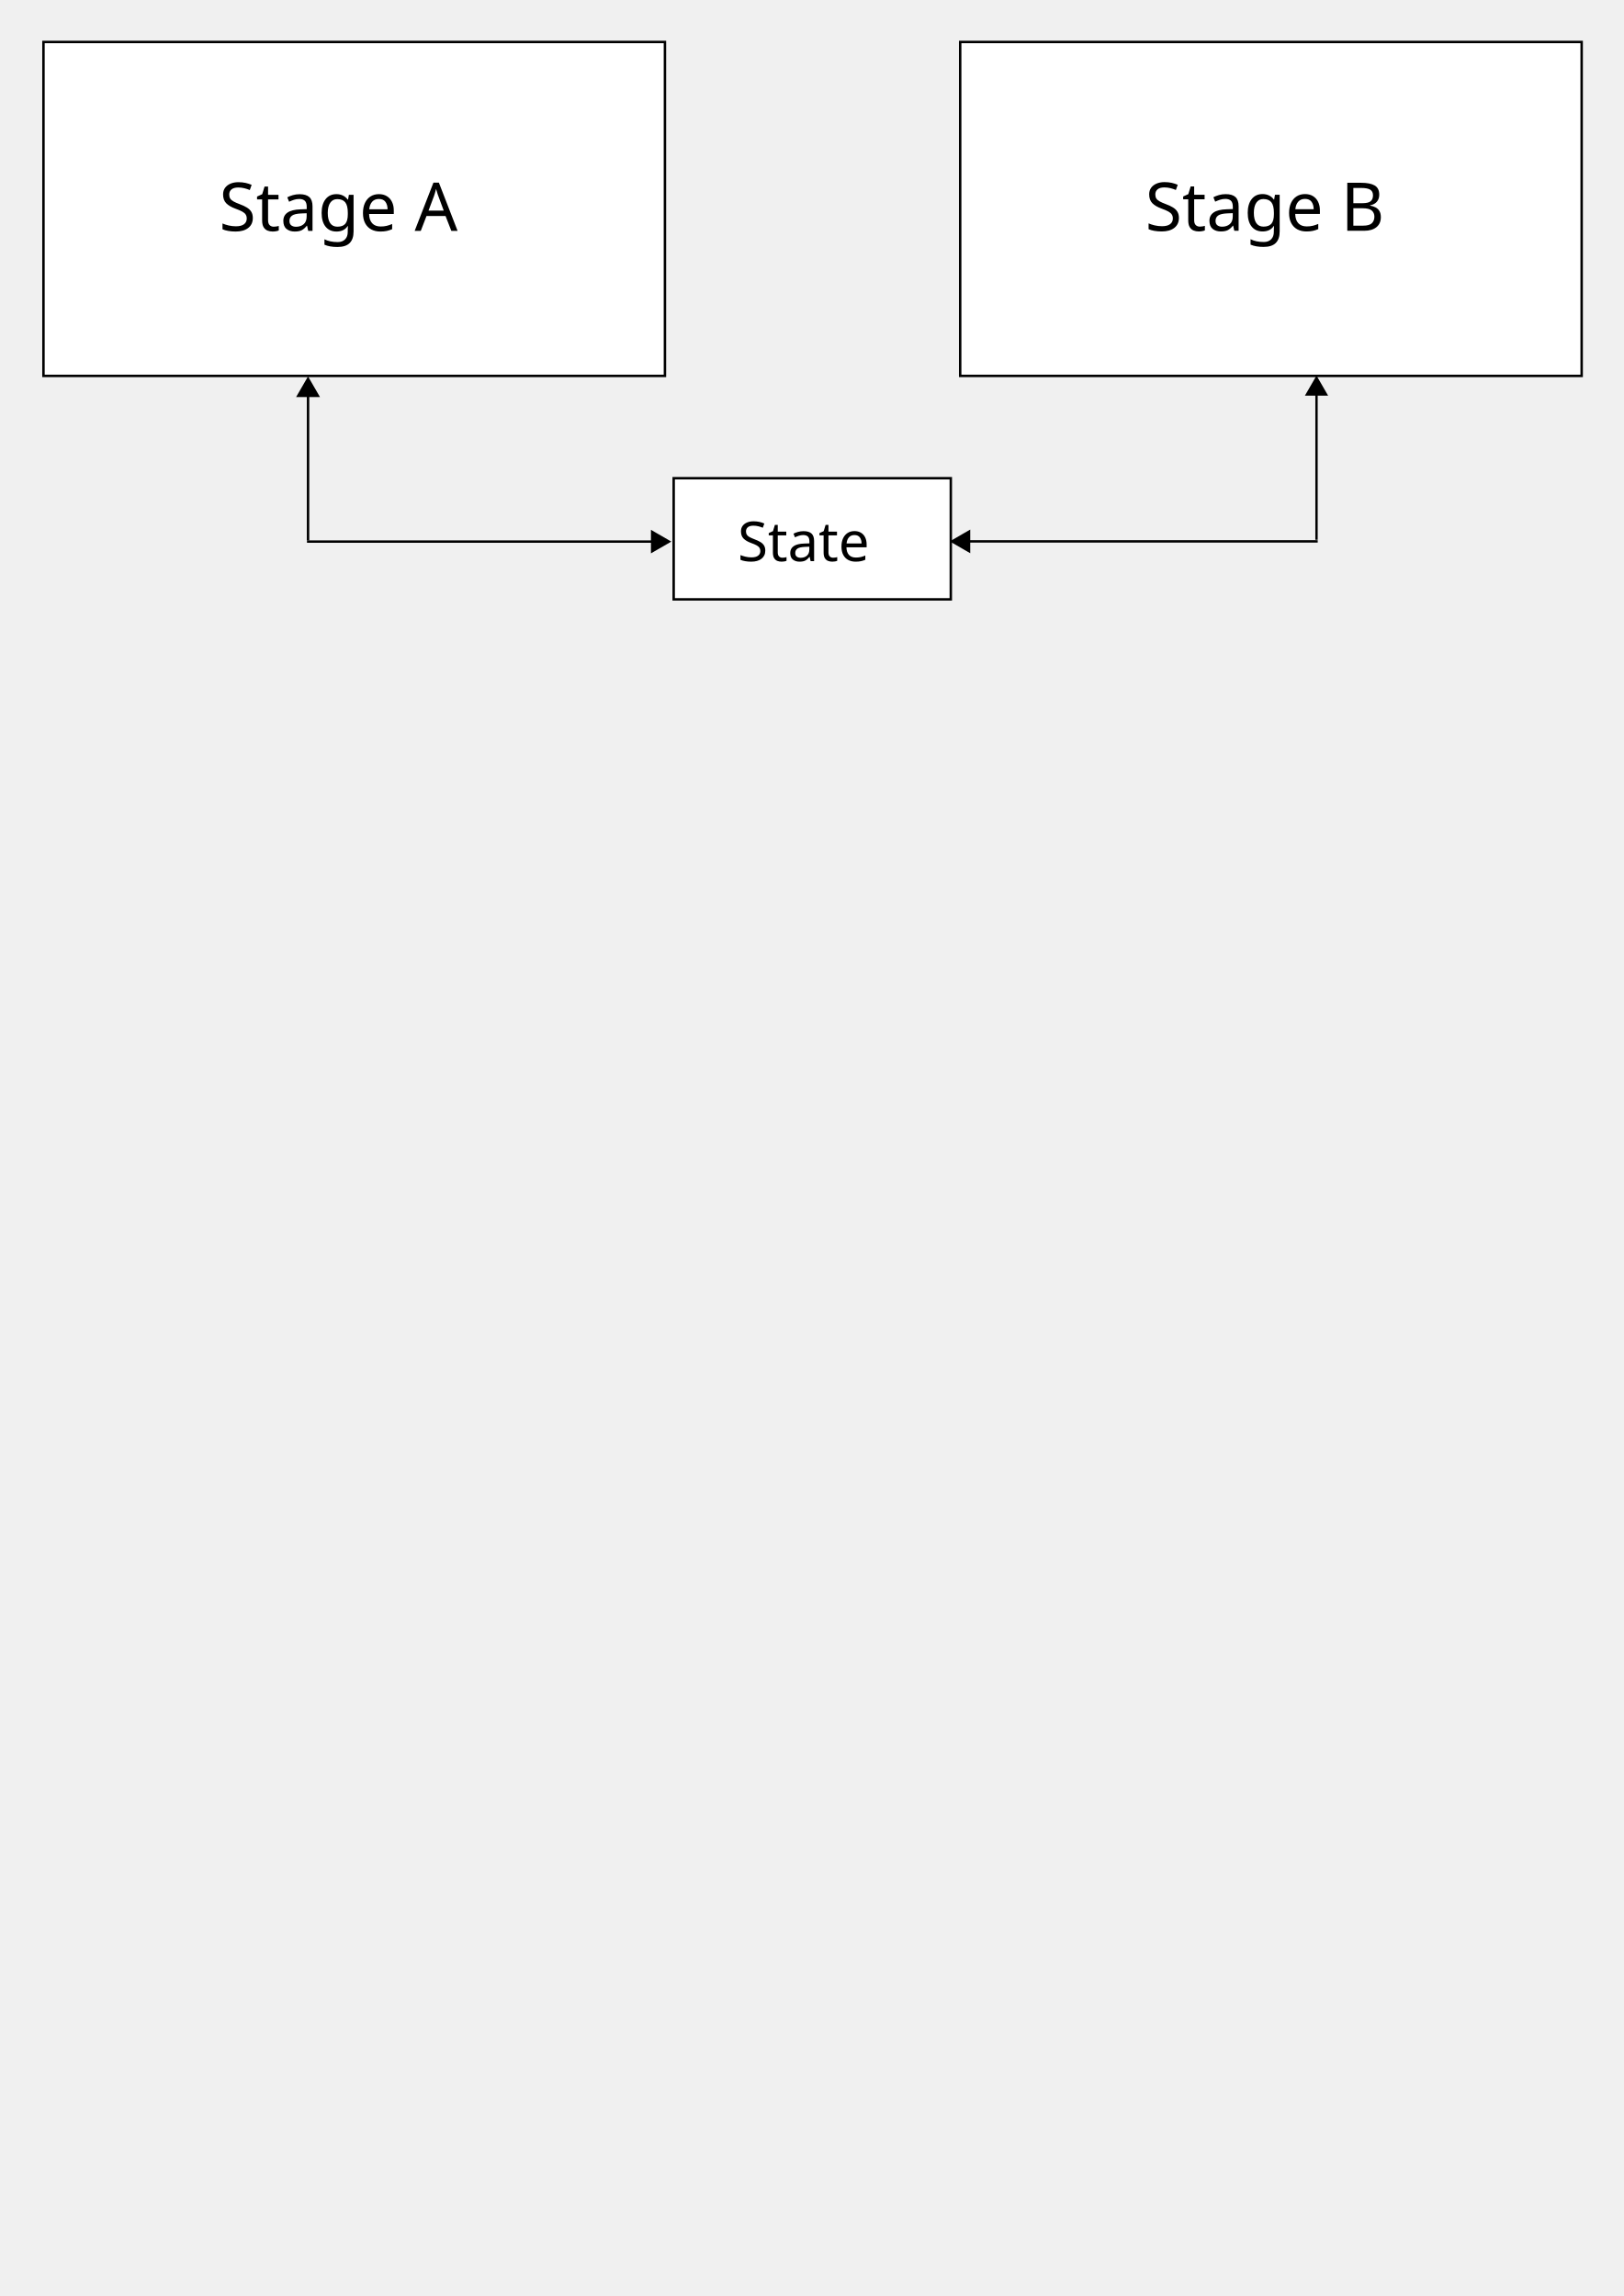
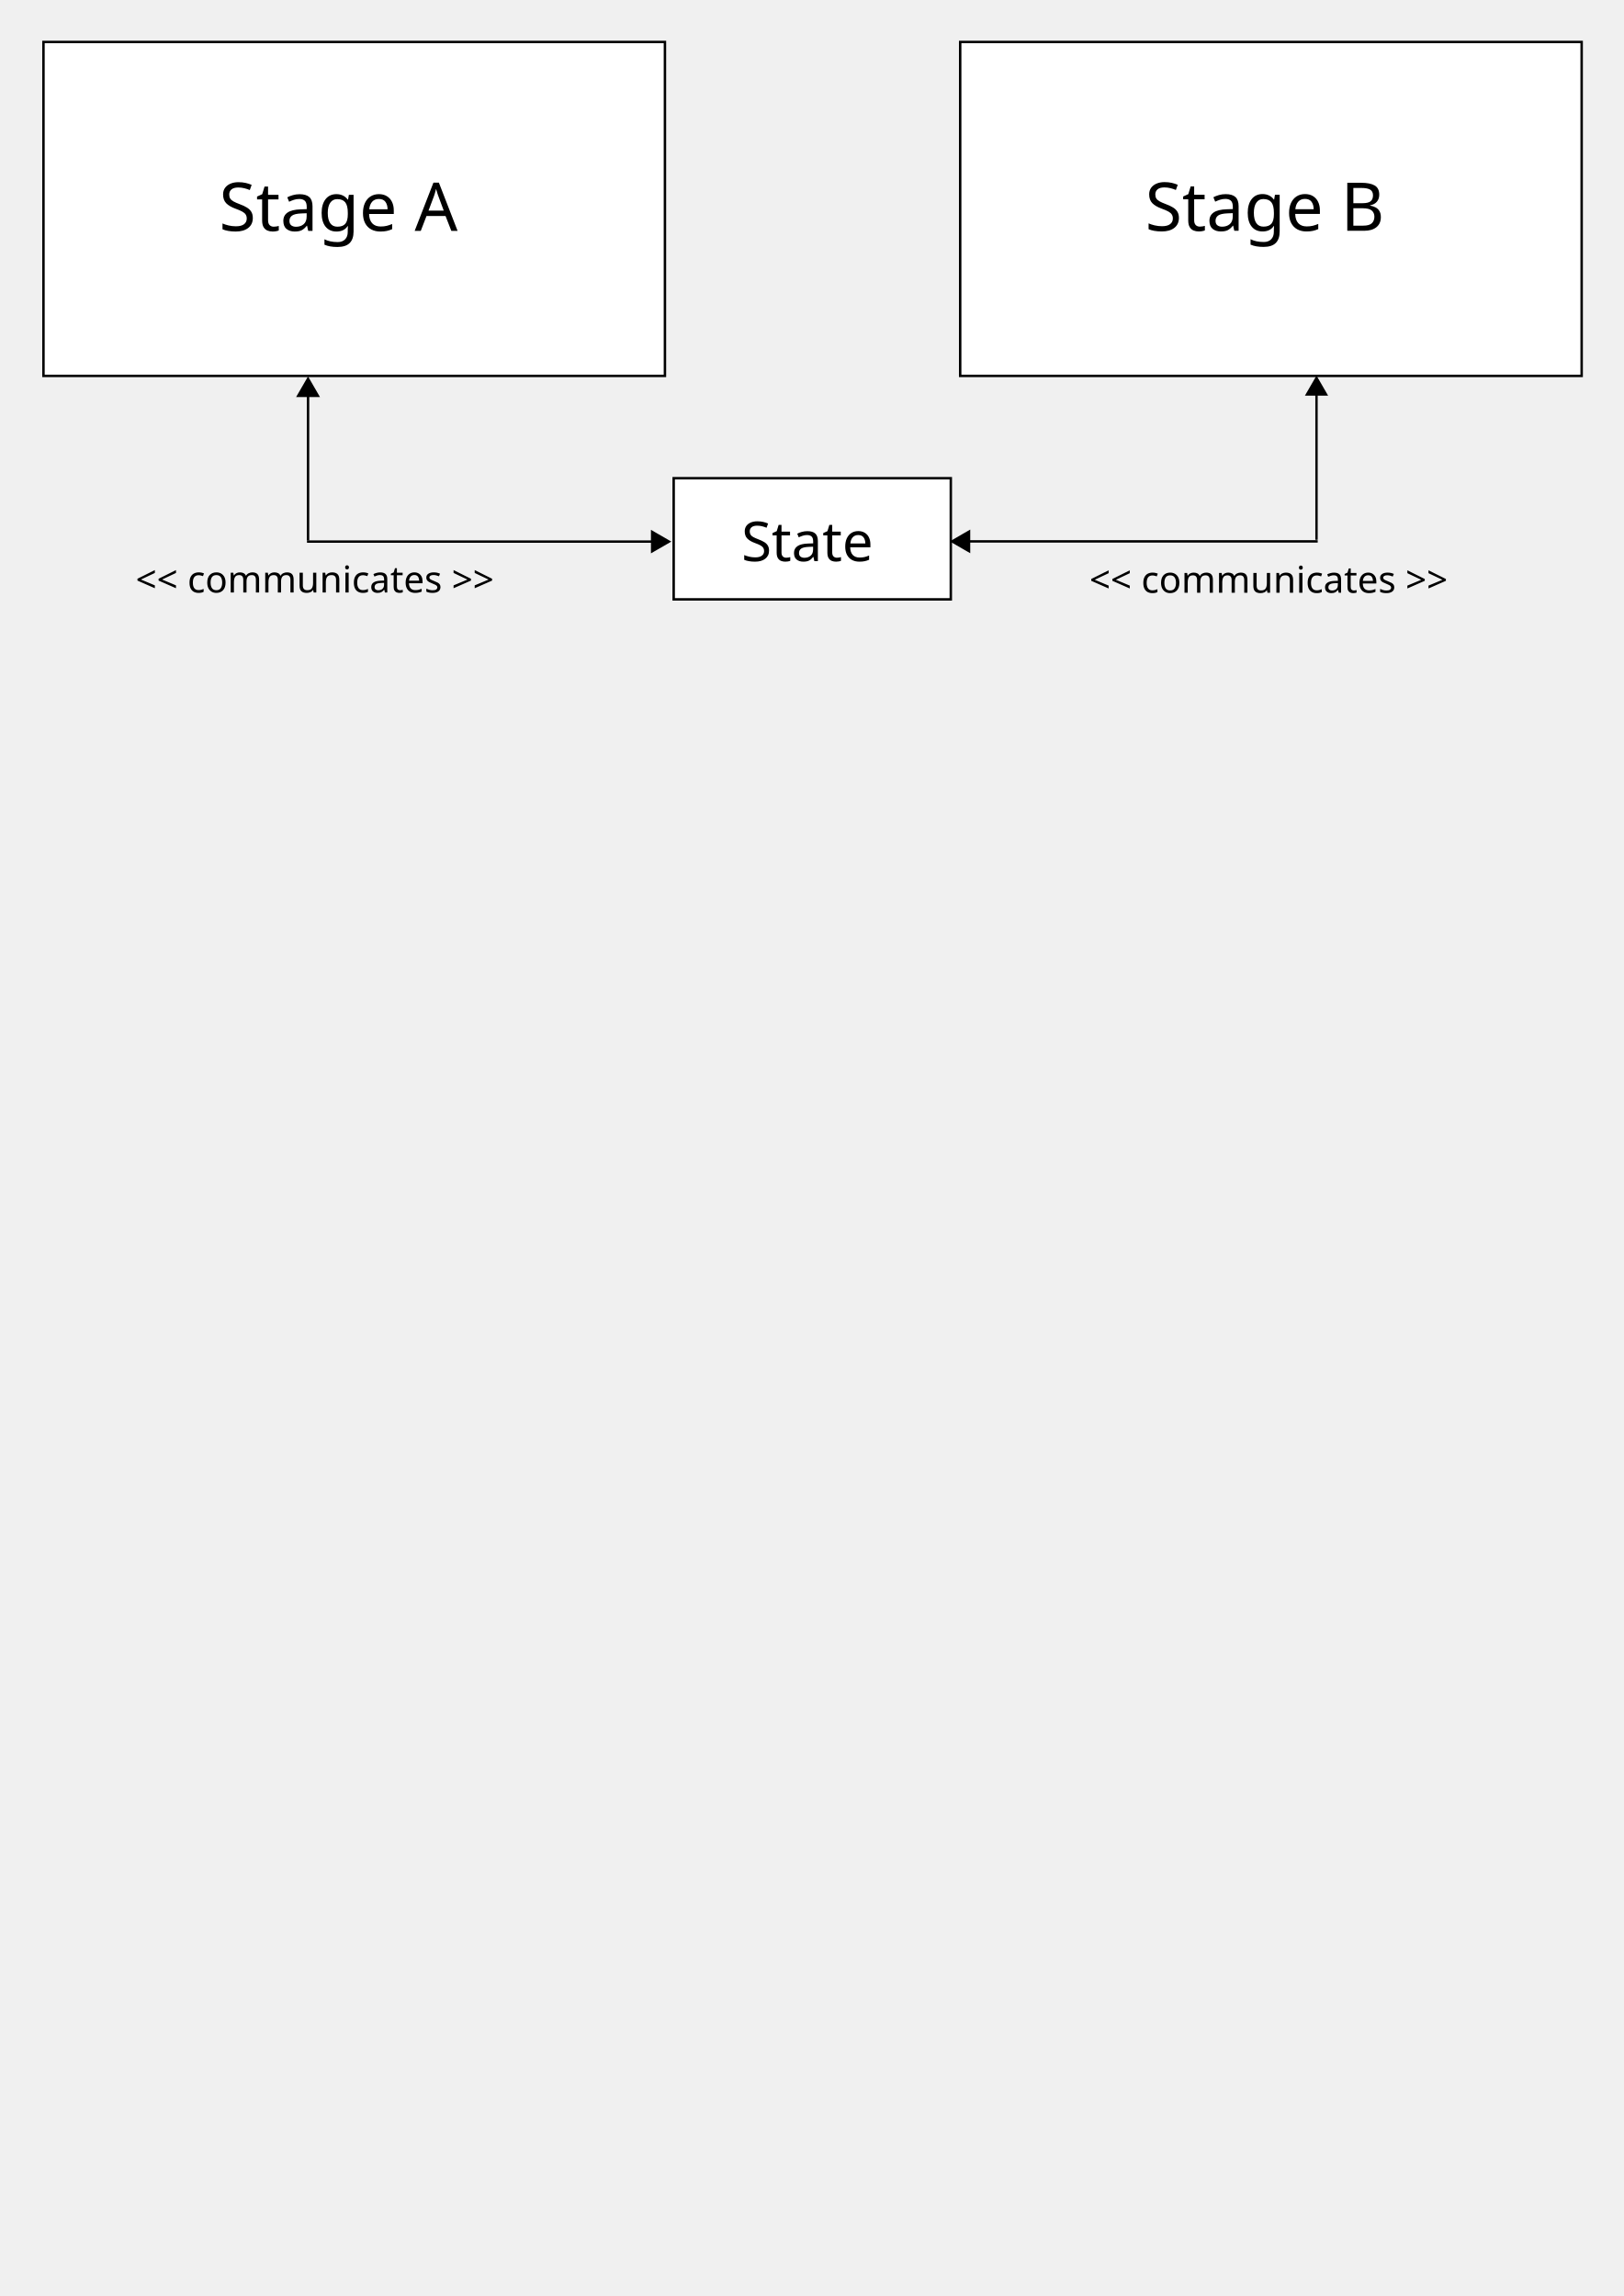
<svg xmlns="http://www.w3.org/2000/svg" width="210mm" height="297mm" viewBox="0 0 744.094 1052.362" id="svg3471" version="1.1">
  <defs id="defs3473">
    <marker style="overflow:visible" id="marker4896" refX="0.0" refY="0.0" orient="auto">
      <path transform="scale(0.8)" style="fill-rule:evenodd;stroke:#000000;stroke-width:1pt;stroke-opacity:1;fill:#000000;fill-opacity:1" d="M 5.77,0.0 L -2.88,5.0 L -2.88,-5.0 L 5.77,0.0 z " id="path4898" />
    </marker>
    <marker style="overflow:visible" id="marker4864" refX="0.0" refY="0.0" orient="auto">
      <path transform="scale(-0.8)" style="fill-rule:evenodd;stroke:#000000;stroke-width:1pt;stroke-opacity:1;fill:#000000;fill-opacity:1" d="M 5.77,0.0 L -2.88,5.0 L -2.88,-5.0 L 5.77,0.0 z " id="path4866" />
    </marker>
    <marker orient="auto" refY="0.0" refX="0.0" id="marker4722" style="overflow:visible">
      <path id="path4724" d="M 5.77,0.0 L -2.88,5.0 L -2.88,-5.0 L 5.77,0.0 z " style="fill-rule:evenodd;stroke:#000000;stroke-width:1pt;stroke-opacity:1;fill:#000000;fill-opacity:1" transform="scale(-0.8)" />
    </marker>
    <marker orient="auto" refY="0.0" refX="0.0" id="TriangleOutL" style="overflow:visible">
      <path id="path4344" d="M 5.77,0.0 L -2.88,5.0 L -2.88,-5.0 L 5.77,0.0 z " style="fill-rule:evenodd;stroke:#000000;stroke-width:1pt;stroke-opacity:1;fill:#000000;fill-opacity:1" transform="scale(0.8)" />
    </marker>
    <marker orient="auto" refY="0.0" refX="0.0" id="TriangleInL" style="overflow:visible">
      <path id="path4335" d="M 5.77,0.0 L -2.88,5.0 L -2.88,-5.0 L 5.77,0.0 z " style="fill-rule:evenodd;stroke:#000000;stroke-width:1pt;stroke-opacity:1;fill:#000000;fill-opacity:1" transform="scale(-0.8)" />
    </marker>
    <marker orient="auto" refY="0.0" refX="0.0" id="Arrow1Mstart" style="overflow:visible">
      <path id="path4208" d="M 0.0,0.0 L 5.0,-5.0 L -12.5,0.0 L 5.0,5.0 L 0.0,0.0 z " style="fill-rule:evenodd;stroke:#000000;stroke-width:1pt;stroke-opacity:1;fill:#000000;fill-opacity:1" transform="scale(0.4) translate(10,0)" />
    </marker>
  </defs>
  <g id="layer1">
    <rect style="fill:#ffffff;stroke:#000000;stroke-width:1.12" id="rect3479" width="284.805" height="153.053" x="19.915" y="19.238" />
    <rect style="fill:#ffffff;stroke:#000000;stroke-width:1.12" id="rect3479-8" width="284.805" height="153.053" x="440.022" y="19.238" />
    <rect style="fill:#ffffff;stroke:#000000;stroke-width:1.12" id="rect3500" width="126.998" height="55.531" x="308.725" y="219.185" />
    <path style="fill:none;fill-rule:evenodd;stroke:#000000;stroke-width:1.111;stroke-linecap:butt;stroke-linejoin:miter;stroke-miterlimit:4;stroke-dasharray:none;stroke-opacity:1;marker-start:url(#TriangleInL)" d="m 141.166,178.835 0,68.903" id="path3502" />
    <path style="fill:none;fill-rule:evenodd;stroke:#000000;stroke-width:1.096px;stroke-linecap:butt;stroke-linejoin:miter;stroke-opacity:1;marker-end:url(#TriangleOutL)" d="m 140.683,248.236 160.735,0" id="path3504" />
    <path style="fill:none;fill-rule:evenodd;stroke:#000000;stroke-width:1.101px;stroke-linecap:butt;stroke-linejoin:miter;stroke-opacity:1;marker-start:url(#marker4722)" d="m 441.508,248.142 162.359,0" id="path3504-1" />
    <path style="fill:none;fill-rule:evenodd;stroke:#000000;stroke-width:1.078px;stroke-linecap:butt;stroke-linejoin:miter;stroke-opacity:1;marker-end:url(#marker4896)" d="m 603.318,247.409 0,-69.136" id="path3523" />
-     <text xml:space="preserve" style="font-style:normal;font-weight:normal;font-size:25.206px;line-height:125%;font-family:sans-serif;letter-spacing:0px;word-spacing:0px;fill:#000000;fill-opacity:1;stroke:none;stroke-width:1px;stroke-linecap:butt;stroke-linejoin:miter;stroke-opacity:1" x="338.05" y="257.187" id="text3341">
-       <tspan id="tspan3343" x="338.05" y="257.187">State</tspan>
+     <text xml:space="preserve" style="font-style:normal;font-weight:normal;font-size:25.206px;line-height:125%;font-family:sans-serif;letter-spacing:0px;word-spacing:0px;fill:#000000;fill-opacity:1;stroke:none;stroke-width:1px;stroke-linecap:butt;stroke-linejoin:miter;stroke-opacity:1" x="339.775" y="257.187" id="text3341">
+       <tspan id="tspan3343" x="339.775" y="257.187">State</tspan>
    </text>
    <flowRoot xml:space="preserve" id="flowRoot5014" style="fill:black;stroke:none;stroke-opacity:1;stroke-width:1px;stroke-linejoin:miter;stroke-linecap:butt;fill-opacity:1;font-family:sans-serif;font-style:normal;font-weight:normal;font-size:25px;line-height:125%;letter-spacing:0px;word-spacing:0px;">
      <flowRegion id="flowRegion5016">
        <rect id="rect5018" width="166.901" height="71.831" x="107.042" y="88.278" style="font-size:25px;" />
      </flowRegion>
      <flowPara id="flowPara5020" />
    </flowRoot>
    <text xml:space="preserve" style="font-style:normal;font-weight:normal;font-size:30.808px;line-height:125%;font-family:sans-serif;letter-spacing:0px;word-spacing:0px;fill:#000000;fill-opacity:1;stroke:none;stroke-width:1px;stroke-linecap:butt;stroke-linejoin:miter;stroke-opacity:1" x="100.386" y="105.813" id="text5022">
      <tspan id="tspan5024" x="100.386" y="105.813">Stage A</tspan>
    </text>
    <text xml:space="preserve" style="font-style:normal;font-weight:normal;font-size:30.808px;line-height:125%;font-family:sans-serif;letter-spacing:0px;word-spacing:0px;fill:#000000;fill-opacity:1;stroke:none;stroke-width:1px;stroke-linecap:butt;stroke-linejoin:miter;stroke-opacity:1" x="524.788" y="105.776" id="text5028">
      <tspan id="tspan5030" x="524.788" y="105.776">Stage B</tspan>
    </text>
+     <text xml:space="preserve" style="font-style:normal;font-weight:normal;font-size:16.928px;line-height:125%;font-family:sans-serif;letter-spacing:0px;word-spacing:0px;fill:#000000;fill-opacity:1;stroke:none;stroke-width:1px;stroke-linecap:butt;stroke-linejoin:miter;stroke-opacity:1" x="62.148" y="271.576" id="text3392">
+       <tspan id="tspan3394" x="62.148" y="271.576">&lt;&lt; communicates &gt;&gt;</tspan>
+     </text>
+     <text xml:space="preserve" style="font-style:normal;font-weight:normal;font-size:16.928px;line-height:125%;font-family:sans-serif;letter-spacing:0px;word-spacing:0px;fill:#000000;fill-opacity:1;stroke:none;stroke-width:1px;stroke-linecap:butt;stroke-linejoin:miter;stroke-opacity:1" x="499.245" y="271.688" id="text3392-9">
+       <tspan id="tspan3394-8" x="499.245" y="271.688">&lt;&lt; communicates &gt;&gt;</tspan>
+     </text>
  </g>
</svg>
